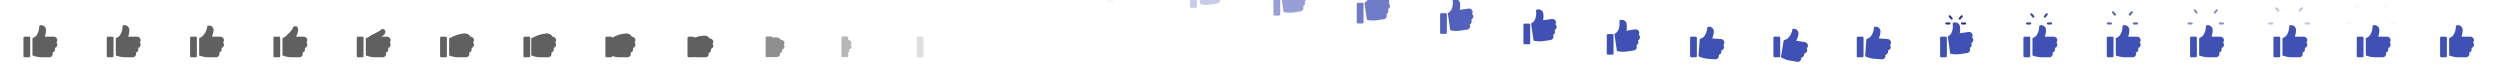
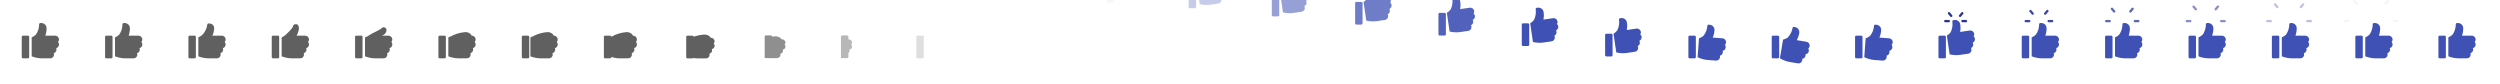
<svg xmlns="http://www.w3.org/2000/svg" viewBox="0 0 960 32">
  <defs>
-     <style>.a,.c,.d,.e{fill:#606060;}.b,.n,.o,.p,.q,.r{fill:#3f51b5;}.c{opacity:0.7;}.d{opacity:0.45;}.e{opacity:0.2;}.f,.j,.q{opacity:0.75;}.g,.i,.p{opacity:0.9;}.h,.i,.j,.k,.l,.m{fill:#283593;}.k,.r{opacity:0.55;}.l{opacity:0.3;}.m,.o{opacity:0.05;}.n{opacity:0.3;}</style>
+     <style>.a,.c,.d,.e{fill:#606060;}.b,.l,.m,.n,.o,.p{fill:#3f51b5;}.c{opacity:0.7;}.d{opacity:0.45;}.e{opacity:0.2;}.f,.g,.h,.i,.j,.k{fill:#283593;}.g,.n{opacity:0.9;}.h,.o{opacity:0.75;}.i,.p{opacity:0.55;}.j,.m{opacity:0.3;}.k,.l{opacity:0.05;}</style>
  </defs>
-   <path class="a" d="M11.167,14.074H9.433a.437.437,0,0,0-.433.44V21.56a.437.437,0,0,0,.433.44h1.733a.437.437,0,0,0,.433-.44V14.514A.437.437,0,0,0,11.167,14.074Z" />
-   <path class="a" d="M21.668,16.276a1.332,1.332,0,0,0,.323-1.034A1.369,1.369,0,0,0,20.61,14.074H17.232a7.713,7.713,0,0,0,.434-2.603,1.818,1.818,0,0,0-1.809-1.8H15.5a.437.437,0,0,0-.433.44,6.215,6.215,0,0,1-1.126,3.604,4.791,4.791,0,0,1-1.474.968V21.29a9.985,9.985,0,0,0,3.575.71h2.835a1.335,1.335,0,0,0,1.3-1.808,1.32,1.32,0,0,0,.958-1.274,1.338,1.338,0,0,0-.091-.487A1.329,1.329,0,0,0,21.668,16.276Z" />
-   <path class="b" d="M939.167,14.074h-1.733a.437.437,0,0,0-.433.44V21.56a.437.437,0,0,0,.433.44h1.733a.437.437,0,0,0,.433-.44V14.514A.437.437,0,0,0,939.167,14.074Z" />
-   <path class="b" d="M949.991,15.241a1.369,1.369,0,0,0-1.381-1.167h-3.378a7.713,7.713,0,0,0,.434-2.603,1.818,1.818,0,0,0-1.809-1.8H943.5a.437.437,0,0,0-.433.44,6.215,6.215,0,0,1-1.126,3.604,4.792,4.792,0,0,1-1.474.968V21.29a9.984,9.984,0,0,0,3.574.71h2.835a1.335,1.335,0,0,0,1.3-1.808,1.32,1.32,0,0,0,.958-1.274,1.338,1.338,0,0,0-.091-.487,1.33,1.33,0,0,0,.626-2.155A1.332,1.332,0,0,0,949.991,15.241Z" />
-   <path class="a" d="M43.167,14.074H41.433a.437.437,0,0,0-.433.44V21.56a.437.437,0,0,0,.433.44h1.733a.437.437,0,0,0,.433-.44V14.514A.437.437,0,0,0,43.167,14.074Z" />
-   <path class="a" d="M53.668,16.276a1.332,1.332,0,0,0,.323-1.034A1.369,1.369,0,0,0,52.61,14.074H49.232a7.713,7.713,0,0,0,.434-2.603,1.818,1.818,0,0,0-1.809-1.8H47.5a.437.437,0,0,0-.433.44,6.215,6.215,0,0,1-1.126,3.604,4.791,4.791,0,0,1-1.474.968V21.29a9.985,9.985,0,0,0,3.575.71h2.835a1.335,1.335,0,0,0,1.3-1.808,1.32,1.32,0,0,0,.958-1.274,1.338,1.338,0,0,0-.091-.487A1.329,1.329,0,0,0,53.668,16.276Z" />
-   <path class="a" d="M75.167,14.074H73.433a.437.437,0,0,0-.433.44V21.56a.437.437,0,0,0,.433.44h1.733a.437.437,0,0,0,.433-.44V14.514A.437.437,0,0,0,75.167,14.074Z" />
-   <path class="a" d="M85.668,16.276a1.332,1.332,0,0,0,.323-1.034A1.369,1.369,0,0,0,84.61,14.074H81.375A7.043,7.043,0,0,0,82,11.625a1.666,1.666,0,0,0-1.621-1.8h-.357a.437.437,0,0,0-.433.44,6.386,6.386,0,0,1-1.647,3.45,4.791,4.791,0,0,1-1.474.968V21.29a9.985,9.985,0,0,0,3.575.71h2.835a1.335,1.335,0,0,0,1.3-1.808,1.32,1.32,0,0,0,.958-1.274,1.338,1.338,0,0,0-.091-.487A1.329,1.329,0,0,0,85.668,16.276Z" />
-   <path class="a" d="M139.167,14.074h-1.733a.437.437,0,0,0-.433.44V21.56a.437.437,0,0,0,.433.44h1.733a.437.437,0,0,0,.433-.44V14.514A.437.437,0,0,0,139.167,14.074Z" />
-   <path class="a" d="M149.668,16.276a1.332,1.332,0,0,0,.323-1.034,1.369,1.369,0,0,0-1.381-1.167h-2.189a3.061,3.061,0,0,0,.978-.63c.359-.328.867-1.288.366-1.882l-.253-.253a.915.915,0,0,0-1.037-.019c-.804.912-3.554,1.889-4.401,2.54a4.973,4.973,0,0,1-1.608.851V21.29a9.985,9.985,0,0,0,3.575.71h2.835a1.335,1.335,0,0,0,1.3-1.808,1.32,1.32,0,0,0,.958-1.274,1.338,1.338,0,0,0-.091-.487A1.329,1.329,0,0,0,149.668,16.276Z" />
-   <path class="a" d="M171.167,14.074h-1.733a.437.437,0,0,0-.433.44V21.56a.437.437,0,0,0,.433.44h1.733a.437.437,0,0,0,.433-.44V14.514A.437.437,0,0,0,171.167,14.074Z" />
-   <path class="a" d="M181.668,16.276a1.332,1.332,0,0,0,.323-1.034,1.369,1.369,0,0,0-1.381-1.167,1.731,1.731,0,0,0-.519-.689,2.596,2.596,0,0,0-1.774-.534,12.674,12.674,0,0,0-4.071,1.02,13.872,13.872,0,0,1-1.78.812V21.29a9.985,9.985,0,0,0,3.575.71h2.835a1.335,1.335,0,0,0,1.3-1.808,1.32,1.32,0,0,0,.958-1.274,1.338,1.338,0,0,0-.091-.487A1.329,1.329,0,0,0,181.668,16.276Z" />
-   <path class="a" d="M273.583,16.802a1.139,1.139,0,0,0,.323-.939,1.337,1.337,0,0,0-1.381-1.06,1.581,1.581,0,0,0-.519-.626,2.758,2.758,0,0,0-1.774-.485,15.099,15.099,0,0,0-3.648.743.429.429,0,0,0-.418-.361h-1.733a.437.437,0,0,0-.433.44V21.56a.437.437,0,0,0,.433.44h1.733a.427.427,0,0,0,.299-.124,9.324,9.324,0,0,0,1.49.124h2.835a1.236,1.236,0,0,0,1.3-1.641,1.222,1.222,0,0,0,.958-1.157,1.117,1.117,0,0,0-.091-.442A1.169,1.169,0,0,0,273.583,16.802Z" />
-   <path class="a" d="M243.668,16.276a1.332,1.332,0,0,0,.323-1.034,1.369,1.369,0,0,0-1.381-1.167,1.731,1.731,0,0,0-.519-.689,2.596,2.596,0,0,0-1.774-.534,12.674,12.674,0,0,0-4.071,1.02,5.652,5.652,0,0,1-1.196.563.429.429,0,0,0-.417-.36H232.9a.437.437,0,0,0-.433.44V21.56A.437.437,0,0,0,232.9,22h1.733a.437.437,0,0,0,.433-.44v-.067A8.979,8.979,0,0,0,238.041,22h2.835a1.335,1.335,0,0,0,1.3-1.808,1.32,1.32,0,0,0,.958-1.274,1.338,1.338,0,0,0-.091-.487A1.329,1.329,0,0,0,243.668,16.276Z" />
-   <path class="a" d="M203.167,14.074h-1.733a.437.437,0,0,0-.433.44V21.56a.437.437,0,0,0,.433.44h1.733a.437.437,0,0,0,.433-.44V14.514A.437.437,0,0,0,203.167,14.074Z" />
-   <path class="a" d="M213.202,16.276a1.332,1.332,0,0,0,.323-1.034,1.369,1.369,0,0,0-1.381-1.167,1.731,1.731,0,0,0-.519-.689,2.596,2.596,0,0,0-1.774-.534,12.674,12.674,0,0,0-4.071,1.02,13.872,13.872,0,0,1-1.78.812V21.29a9.985,9.985,0,0,0,3.575.71h2.835a1.335,1.335,0,0,0,1.3-1.808,1.32,1.32,0,0,0,.958-1.274,1.338,1.338,0,0,0-.091-.487A1.329,1.329,0,0,0,213.202,16.276Z" />
-   <path class="a" d="M107.167,14.074h-1.733a.437.437,0,0,0-.433.44V21.56a.437.437,0,0,0,.433.44h1.733a.437.437,0,0,0,.433-.44V14.514A.437.437,0,0,0,107.167,14.074Z" />
-   <path class="a" d="M117.668,16.276a1.332,1.332,0,0,0,.323-1.034,1.369,1.369,0,0,0-1.381-1.167h-2.923a7.219,7.219,0,0,0,.672-1.699c.357-1.354-.109-2.293-.791-2.293h-.357a.828.828,0,0,0-.741.546c-.187,1.001-1.793,2.34-2.529,3.087a4.791,4.791,0,0,1-1.474.968V21.29a9.985,9.985,0,0,0,3.575.71h2.835a1.335,1.335,0,0,0,1.3-1.808,1.32,1.32,0,0,0,.958-1.274,1.338,1.338,0,0,0-.091-.487A1.329,1.329,0,0,0,117.668,16.276Z" />
-   <path class="c" d="M300.929,17.163a.992.992,0,0,0,.323-.861,1.32,1.32,0,0,0-1.381-.971,1.472,1.472,0,0,0-.519-.573,2.927,2.927,0,0,0-1.774-.445,8.267,8.267,0,0,0-.984.097A.433.433,0,0,0,296.167,14h-1.733a.437.437,0,0,0-.433.44v7.401c.071.009.15.014.224.022a.416.416,0,0,0,.21.063h3.703c.934,0,1.661-.731,1.3-1.504a1.149,1.149,0,0,0,.958-1.06.951.951,0,0,0-.091-.405A1.046,1.046,0,0,0,300.929,17.163Z" />
-   <path class="d" d="M326.668,17.163a.992.992,0,0,0,.323-.861,1.285,1.285,0,0,0-1.274-.955V14.44a.437.437,0,0,0-.433-.44H323.551a.429.429,0,0,0-.41.324l-.023.001v7.601h2.167a.437.437,0,0,0,.433-.44V20.147a1.017,1.017,0,0,0,.416-.786.951.951,0,0,0-.091-.405A1.046,1.046,0,0,0,326.668,17.163Z" />
-   <path class="e" d="M354.167,14.074h-1.733a.437.437,0,0,0-.433.44V21.56a.437.437,0,0,0,.433.44h1.733a.437.437,0,0,0,.433-.44V14.515A.437.437,0,0,0,354.167,14.074Z" />
-   <path class="b" d="M907.167,14.074h-1.733a.437.437,0,0,0-.433.44V21.56a.437.437,0,0,0,.433.44h1.733a.437.437,0,0,0,.433-.44V14.514A.437.437,0,0,0,907.167,14.074Z" />
-   <path class="b" d="M917.991,15.241a1.369,1.369,0,0,0-1.381-1.167h-3.378a7.713,7.713,0,0,0,.434-2.603,1.818,1.818,0,0,0-1.809-1.8H911.5a.437.437,0,0,0-.433.44,6.215,6.215,0,0,1-1.126,3.604,4.792,4.792,0,0,1-1.474.968V21.29a9.984,9.984,0,0,0,3.574.71h2.835a1.335,1.335,0,0,0,1.3-1.808,1.32,1.32,0,0,0,.958-1.274,1.338,1.338,0,0,0-.091-.487,1.33,1.33,0,0,0,.626-2.155A1.332,1.332,0,0,0,917.991,15.241Z" />
-   <path class="b" d="M875.167,14.074h-1.733a.437.437,0,0,0-.433.44V21.56a.437.437,0,0,0,.433.44h1.733a.437.437,0,0,0,.433-.44V14.514A.437.437,0,0,0,875.167,14.074Z" />
-   <path class="b" d="M885.991,15.241a1.369,1.369,0,0,0-1.381-1.167h-3.378a7.713,7.713,0,0,0,.434-2.603,1.818,1.818,0,0,0-1.809-1.8H879.5a.437.437,0,0,0-.433.44,6.215,6.215,0,0,1-1.126,3.604,4.792,4.792,0,0,1-1.474.968V21.29a9.984,9.984,0,0,0,3.574.71h2.835a1.335,1.335,0,0,0,1.3-1.808,1.32,1.32,0,0,0,.958-1.274,1.338,1.338,0,0,0-.091-.487,1.33,1.33,0,0,0,.626-2.155A1.332,1.332,0,0,0,885.991,15.241Z" />
-   <path class="b" d="M843.167,14.074h-1.733a.437.437,0,0,0-.433.44V21.56a.437.437,0,0,0,.433.44h1.733a.437.437,0,0,0,.433-.44V14.514A.437.437,0,0,0,843.167,14.074Z" />
-   <path class="b" d="M853.991,15.241a1.369,1.369,0,0,0-1.381-1.167h-3.378a7.713,7.713,0,0,0,.434-2.603,1.818,1.818,0,0,0-1.809-1.8H847.5a.437.437,0,0,0-.433.44,6.215,6.215,0,0,1-1.126,3.604,4.792,4.792,0,0,1-1.474.968V21.29a9.984,9.984,0,0,0,3.574.71h2.835a1.335,1.335,0,0,0,1.3-1.808,1.32,1.32,0,0,0,.958-1.274,1.338,1.338,0,0,0-.091-.487,1.33,1.33,0,0,0,.626-2.155A1.332,1.332,0,0,0,853.991,15.241Z" />
-   <path class="b" d="M811.167,14.074h-1.733a.437.437,0,0,0-.433.44V21.56a.437.437,0,0,0,.433.44h1.733a.437.437,0,0,0,.433-.44V14.514A.437.437,0,0,0,811.167,14.074Z" />
-   <path class="b" d="M821.991,15.241a1.369,1.369,0,0,0-1.381-1.167h-3.378a7.713,7.713,0,0,0,.434-2.603,1.818,1.818,0,0,0-1.809-1.8H815.5a.437.437,0,0,0-.433.44,6.215,6.215,0,0,1-1.126,3.604,4.792,4.792,0,0,1-1.474.968V21.29a9.984,9.984,0,0,0,3.574.71h2.835a1.335,1.335,0,0,0,1.3-1.808,1.32,1.32,0,0,0,.958-1.274,1.338,1.338,0,0,0-.091-.487,1.33,1.33,0,0,0,.626-2.155A1.332,1.332,0,0,0,821.991,15.241Z" />
-   <g class="f">
-     <path class="b" d="M523.167,1.074h-1.733a.437.437,0,0,0-.433.44V8.56a.437.437,0,0,0,.433.44h1.733a.437.437,0,0,0,.433-.44V1.514A.437.437,0,0,0,523.167,1.074Z" />
-   </g>
-   <g class="g">
-     <path class="b" d="M555.167,5.074h-1.733a.437.437,0,0,0-.433.44V12.56a.437.437,0,0,0,.433.44h1.733a.437.437,0,0,0,.433-.44V5.514A.437.437,0,0,0,555.167,5.074Z" />
-   </g>
-   <path class="b" d="M587.167,9.074h-1.733a.437.437,0,0,0-.433.44V16.56a.437.437,0,0,0,.433.44h1.733a.437.437,0,0,0,.433-.44V9.514A.437.437,0,0,0,587.167,9.074Z" />
-   <path class="b" d="M597.443,8.24a1.369,1.369,0,0,0-1.536-.954l-3.343.49a7.713,7.713,0,0,0,.052-2.639,1.818,1.818,0,0,0-2.051-1.518l-.354.052a.437.437,0,0,0-.365.499,6.215,6.215,0,0,1-.591,3.729A4.792,4.792,0,0,1,587.938,9.07l.959,6.537a9.984,9.984,0,0,0,3.64.184l2.805-.411a1.335,1.335,0,0,0,1.023-1.977,1.32,1.32,0,0,0,.763-1.4,1.338,1.338,0,0,0-.161-.468,1.33,1.33,0,0,0,.307-2.223A1.332,1.332,0,0,0,597.443,8.24Z" />
-   <path class="b" d="M619.167,13.074h-1.733a.437.437,0,0,0-.433.44V20.56a.437.437,0,0,0,.433.44h1.733a.437.437,0,0,0,.433-.44V13.514A.437.437,0,0,0,619.167,13.074Z" />
-   <path class="b" d="M629.443,12.24a1.369,1.369,0,0,0-1.536-.954l-3.343.49a7.713,7.713,0,0,0,.052-2.639,1.818,1.818,0,0,0-2.051-1.518l-.354.052a.437.437,0,0,0-.365.499,6.215,6.215,0,0,1-.591,3.729,4.792,4.792,0,0,1-1.318,1.171l.959,6.537a9.984,9.984,0,0,0,3.64.184l2.805-.411a1.335,1.335,0,0,0,1.023-1.977,1.32,1.32,0,0,0,.763-1.4,1.338,1.338,0,0,0-.161-.468,1.33,1.33,0,0,0,.307-2.223A1.332,1.332,0,0,0,629.443,12.24Z" />
-   <path class="b" d="M683.167,14.061h-1.733a.437.437,0,0,0-.433.44v7.045a.437.437,0,0,0,.433.44h1.733a.437.437,0,0,0,.433-.44V14.501A.437.437,0,0,0,683.167,14.061Z" />
-   <path class="b" d="M694.255,17.569a1.369,1.369,0,0,0-1.17-1.379l-3.332-.556a7.713,7.713,0,0,0,.857-2.497,1.818,1.818,0,0,0-1.488-2.073l-.353-.059a.437.437,0,0,0-.5.363,6.215,6.215,0,0,1-1.704,3.369,4.792,4.792,0,0,1-1.613.712l-1.088,6.517a9.984,9.984,0,0,0,3.409,1.289l2.796.467a1.335,1.335,0,0,0,1.579-1.569,1.32,1.32,0,0,0,1.155-1.099,1.338,1.338,0,0,0-.01-.495,1.33,1.33,0,0,0,.973-2.023A1.332,1.332,0,0,0,694.255,17.569Z" />
-   <path class="b" d="M715.167,14.074h-1.733a.437.437,0,0,0-.433.44V21.56a.437.437,0,0,0,.433.44h1.733a.437.437,0,0,0,.433-.44V14.514A.437.437,0,0,0,715.167,14.074Z" />
-   <path class="b" d="M726.154,16.258a1.369,1.369,0,0,0-1.293-1.264l-3.37-.244a7.713,7.713,0,0,0,.621-2.565,1.818,1.818,0,0,0-1.674-1.926l-.357-.026a.437.437,0,0,0-.464.408,6.215,6.215,0,0,1-1.383,3.513,4.792,4.792,0,0,1-1.54.859l-.477,6.59a9.984,9.984,0,0,0,3.514.966l2.827.205a1.335,1.335,0,0,0,1.427-1.709,1.32,1.32,0,0,0,1.048-1.202,1.338,1.338,0,0,0-.056-.492,1.33,1.33,0,0,0,.78-2.104A1.332,1.332,0,0,0,726.154,16.258Z" />
-   <path class="b" d="M779.167,14.074h-1.733a.437.437,0,0,0-.433.44V21.56a.437.437,0,0,0,.433.44h1.733a.437.437,0,0,0,.433-.44V14.514A.437.437,0,0,0,779.167,14.074Z" />
-   <path class="b" d="M789.991,15.241a1.369,1.369,0,0,0-1.381-1.167h-3.378a7.713,7.713,0,0,0,.434-2.603,1.818,1.818,0,0,0-1.809-1.8H783.5a.437.437,0,0,0-.433.44,6.215,6.215,0,0,1-1.126,3.604,4.792,4.792,0,0,1-1.474.968V21.29a9.984,9.984,0,0,0,3.574.71h2.835a1.335,1.335,0,0,0,1.3-1.808,1.32,1.32,0,0,0,.958-1.274,1.338,1.338,0,0,0-.091-.487,1.33,1.33,0,0,0,.626-2.155A1.332,1.332,0,0,0,789.991,15.241Z" />
-   <path class="b" d="M651.167,14.074h-1.733a.437.437,0,0,0-.433.44V21.56a.437.437,0,0,0,.433.44h1.733a.437.437,0,0,0,.433-.44V14.514A.437.437,0,0,0,651.167,14.074Z" />
-   <path class="b" d="M662.154,16.258a1.369,1.369,0,0,0-1.293-1.264l-3.37-.244a7.713,7.713,0,0,0,.621-2.565,1.818,1.818,0,0,0-1.674-1.926l-.357-.026a.437.437,0,0,0-.464.408,6.215,6.215,0,0,1-1.383,3.513,4.792,4.792,0,0,1-1.54.859l-.477,6.59a9.984,9.984,0,0,0,3.514.966l2.827.205a1.335,1.335,0,0,0,1.427-1.709,1.32,1.32,0,0,0,1.048-1.202,1.338,1.338,0,0,0-.056-.492,1.33,1.33,0,0,0,.78-2.104A1.332,1.332,0,0,0,662.154,16.258Z" />
-   <path class="b" d="M747.167,14.074h-1.733a.437.437,0,0,0-.433.44V21.56a.437.437,0,0,0,.433.44h1.733a.437.437,0,0,0,.433-.44V14.514A.437.437,0,0,0,747.167,14.074Z" />
-   <path class="b" d="M757.443,13.24a1.369,1.369,0,0,0-1.536-.954l-3.343.49a7.713,7.713,0,0,0,.052-2.639,1.818,1.818,0,0,0-2.051-1.518l-.354.052a.437.437,0,0,0-.365.499,6.215,6.215,0,0,1-.591,3.729,4.792,4.792,0,0,1-1.318,1.171l.959,6.537a9.984,9.984,0,0,0,3.64.184l2.805-.411a1.335,1.335,0,0,0,1.023-1.977,1.32,1.32,0,0,0,.763-1.4,1.338,1.338,0,0,0-.161-.468,1.33,1.33,0,0,0,.307-2.223A1.332,1.332,0,0,0,757.443,13.24Z" />
-   <rect class="h" x="751.928" y="6.293" width="2" height="0.817" rx="0.408" ry="0.408" transform="translate(1242.035 -565.7672) rotate(130)" />
-   <rect class="h" x="748.072" y="6.293" width="2" height="0.817" rx="0.408" ry="0.408" transform="translate(272.7114 -571.428) rotate(50)" />
-   <rect class="h" x="747" y="8.591" width="2" height="0.817" rx="0.408" ry="0.408" />
-   <rect class="i" x="779.429" y="5.527" width="2" height="0.817" rx="0.408" ry="0.408" transform="translate(283.326 -595.7228) rotate(50)" />
-   <rect class="i" x="784.571" y="5.527" width="2" height="0.817" rx="0.408" ry="0.408" transform="translate(276.0686 603.9028) rotate(-50)" />
-   <rect class="i" x="778" y="8.591" width="2" height="0.817" rx="0.408" ry="0.408" />
-   <rect class="j" x="810.786" y="4.761" width="2" height="0.817" rx="0.408" ry="0.408" transform="translate(293.9403 -620.0175) rotate(50)" />
-   <rect class="j" x="817.214" y="4.761" width="2" height="0.817" rx="0.408" ry="0.408" transform="translate(288.3159 628.6349) rotate(-50)" />
-   <rect class="j" x="809" y="8.591" width="2" height="0.817" rx="0.408" ry="0.408" />
-   <rect class="k" x="842.143" y="3.995" width="2" height="0.817" rx="0.408" ry="0.408" transform="translate(304.5547 -644.3122) rotate(50)" />
-   <rect class="k" x="849.857" y="3.995" width="2" height="0.817" rx="0.408" ry="0.408" transform="translate(300.5631 653.3671) rotate(-50)" />
-   <rect class="k" x="840" y="8.591" width="2" height="0.817" rx="0.408" ry="0.408" />
-   <rect class="l" x="873.5" y="3.229" width="2" height="0.817" rx="0.408" ry="0.408" transform="translate(315.169 -668.6068) rotate(50)" />
-   <rect class="l" x="882.5" y="3.229" width="2" height="0.817" rx="0.408" ry="0.408" transform="translate(312.8103 678.0993) rotate(-50)" />
-   <rect class="l" x="871" y="8.591" width="2" height="0.817" rx="0.408" ry="0.408" />
-   <rect class="m" x="904.036" y="2.08" width="2" height="0.817" rx="0.408" ry="0.408" transform="translate(325.1966 -692.4091) rotate(50)" />
-   <rect class="m" x="914.964" y="2.08" width="2" height="0.817" rx="0.408" ry="0.408" transform="translate(325.2872 702.5579) rotate(-50)" />
-   <rect class="m" x="901" y="8.591" width="2" height="0.817" rx="0.408" ry="0.408" />
-   <rect class="h" x="753" y="8.591" width="2" height="0.817" rx="0.408" ry="0.408" />
-   <rect class="i" x="786" y="8.591" width="2" height="0.817" rx="0.408" ry="0.408" />
-   <rect class="j" x="819" y="8.591" width="2" height="0.817" rx="0.408" ry="0.408" />
-   <rect class="k" x="852" y="8.591" width="2" height="0.817" rx="0.408" ry="0.408" />
-   <rect class="l" x="885" y="8.591" width="2" height="0.817" rx="0.408" ry="0.408" />
-   <rect class="m" x="918" y="8.591" width="2" height="0.817" rx="0.408" ry="0.408" />
-   <path class="n" d="M457,2.56a.437.437,0,0,0,.433.44h1.733a.437.437,0,0,0,.433-.44V0H457Z" />
-   <path class="o" d="M425,.56a.437.437,0,0,0,.433.44h1.733A.437.437,0,0,0,427.6.56V0H425Z" />
-   <path class="n" d="M460.897,1.607a9.983,9.983,0,0,0,3.64.184l2.805-.411A1.366,1.366,0,0,0,468.535,0h-7.874Z" />
-   <path class="p" d="M565.443,4.24a1.369,1.369,0,0,0-1.536-.954l-3.343.49a7.715,7.715,0,0,0,.052-2.639A1.813,1.813,0,0,0,559.948,0h-2.093a.445.445,0,0,0-.009.169,6.215,6.215,0,0,1-.591,3.729A4.792,4.792,0,0,1,555.938,5.07l.959,6.537a9.983,9.983,0,0,0,3.64.184l2.805-.411a1.335,1.335,0,0,0,1.023-1.977,1.32,1.32,0,0,0,.763-1.4,1.338,1.338,0,0,0-.161-.468,1.33,1.33,0,0,0,.307-2.223A1.332,1.332,0,0,0,565.443,4.24Z" />
-   <path class="q" d="M533.443.24a1.17,1.17,0,0,0-.119-.24h-8.153a5.094,5.094,0,0,1-1.233,1.07l.959,6.537a9.983,9.983,0,0,0,3.64.184l2.805-.411a1.335,1.335,0,0,0,1.023-1.977,1.32,1.32,0,0,0,.763-1.4,1.338,1.338,0,0,0-.161-.468,1.33,1.33,0,0,0,.307-2.223A1.332,1.332,0,0,0,533.443.24Z" />
-   <path class="r" d="M492.897,4.607a9.983,9.983,0,0,0,3.64.184l2.805-.411a1.335,1.335,0,0,0,1.023-1.977,1.32,1.32,0,0,0,.763-1.4,1.338,1.338,0,0,0-.161-.468A1.268,1.268,0,0,0,501.552,0h-9.331Z" />
-   <path class="r" d="M489,5.56a.437.437,0,0,0,.433.44h1.733a.437.437,0,0,0,.433-.44V0H489Z" />
+   <path class="a" d="M10.733,13.688H8.827a.481.481,0,0,0-.477.484v7.75a.481.481,0,0,0,.477.484h1.907a.481.481,0,0,0,.477-.484v-7.75A.481.481,0,0,0,10.733,13.688Z" />
+   <path class="a" d="M22.285,16.11a1.465,1.465,0,0,0,.355-1.138,1.506,1.506,0,0,0-1.519-1.284H17.405a8.484,8.484,0,0,0,.478-2.864,2,2,0,0,0-1.99-1.98H15.5a.48.48,0,0,0-.477.484,6.837,6.837,0,0,1-1.239,3.964,5.27,5.27,0,0,1-1.621,1.064V21.625a10.983,10.983,0,0,0,3.932.781h3.118a1.469,1.469,0,0,0,1.429-1.988,1.452,1.452,0,0,0,1.054-1.402,1.472,1.472,0,0,0-.101-.535A1.462,1.462,0,0,0,22.285,16.11Z" />
+   <path class="b" d="M938.733,13.688h-1.907a.481.481,0,0,0-.477.484v7.75a.481.481,0,0,0,.477.484h1.907a.481.481,0,0,0,.477-.484v-7.75A.48.48,0,0,0,938.733,13.688Z" />
+   <path class="b" d="M950.64,14.972a1.506,1.506,0,0,0-1.519-1.284h-3.716a8.484,8.484,0,0,0,.478-2.864,2,2,0,0,0-1.99-1.98H943.5a.48.48,0,0,0-.477.484,6.836,6.836,0,0,1-1.239,3.964,5.271,5.271,0,0,1-1.621,1.064v7.268a10.983,10.983,0,0,0,3.932.781h3.118a1.469,1.469,0,0,0,1.429-1.988,1.452,1.452,0,0,0,1.054-1.402,1.472,1.472,0,0,0-.101-.535,1.462,1.462,0,0,0,.689-2.371A1.465,1.465,0,0,0,950.64,14.972Z" />
+   <path class="a" d="M42.733,13.688H40.827a.481.481,0,0,0-.477.484v7.75a.481.481,0,0,0,.477.484h1.907a.481.481,0,0,0,.477-.484v-7.75A.481.481,0,0,0,42.733,13.688Z" />
+   <path class="a" d="M54.285,16.11a1.465,1.465,0,0,0,.355-1.138,1.506,1.506,0,0,0-1.519-1.284H49.405a8.484,8.484,0,0,0,.478-2.864,2,2,0,0,0-1.99-1.98H47.5a.48.48,0,0,0-.477.484,6.837,6.837,0,0,1-1.239,3.964,5.27,5.27,0,0,1-1.621,1.064V21.625a10.983,10.983,0,0,0,3.932.781h3.118a1.469,1.469,0,0,0,1.429-1.988,1.452,1.452,0,0,0,1.054-1.402,1.472,1.472,0,0,0-.101-.535A1.462,1.462,0,0,0,54.285,16.11Z" />
+   <path class="a" d="M74.733,13.688H72.827a.481.481,0,0,0-.477.484v7.75a.481.481,0,0,0,.477.484h1.907a.481.481,0,0,0,.477-.484v-7.75A.481.481,0,0,0,74.733,13.688Z" />
+   <path class="a" d="M86.285,16.11a1.465,1.465,0,0,0,.355-1.138,1.506,1.506,0,0,0-1.519-1.284h-3.559a7.747,7.747,0,0,0,.688-2.694,1.833,1.833,0,0,0-1.784-1.98h-.393a.48.48,0,0,0-.477.484,7.024,7.024,0,0,1-1.812,3.795,5.27,5.27,0,0,1-1.621,1.064V21.625a10.983,10.983,0,0,0,3.932.781h3.118a1.469,1.469,0,0,0,1.429-1.988,1.452,1.452,0,0,0,1.054-1.402,1.472,1.472,0,0,0-.101-.535A1.462,1.462,0,0,0,86.285,16.11Z" />
+   <path class="a" d="M138.733,13.688h-1.907a.481.481,0,0,0-.477.484v7.75a.481.481,0,0,0,.477.484h1.907a.481.481,0,0,0,.477-.484v-7.75A.481.481,0,0,0,138.733,13.688Z" />
+   <path class="a" d="M150.285,16.11a1.465,1.465,0,0,0,.355-1.138,1.506,1.506,0,0,0-1.519-1.284h-2.408a3.367,3.367,0,0,0,1.076-.693c.395-.361.953-1.417.402-2.07l-.278-.278a1.007,1.007,0,0,0-1.141-.021c-.884,1.003-3.909,2.078-4.841,2.794a5.47,5.47,0,0,1-1.769.937V21.625a10.983,10.983,0,0,0,3.932.781h3.118a1.469,1.469,0,0,0,1.429-1.988,1.452,1.452,0,0,0,1.054-1.402,1.472,1.472,0,0,0-.101-.535A1.462,1.462,0,0,0,150.285,16.11Z" />
+   <path class="a" d="M170.733,13.688h-1.907a.481.481,0,0,0-.477.484v7.75a.481.481,0,0,0,.477.484h1.907a.481.481,0,0,0,.477-.484v-7.75A.481.481,0,0,0,170.733,13.688Z" />
+   <path class="a" d="M182.285,16.11a1.465,1.465,0,0,0,.355-1.138,1.506,1.506,0,0,0-1.519-1.284,1.904,1.904,0,0,0-.571-.758,2.856,2.856,0,0,0-1.951-.588,13.942,13.942,0,0,0-4.478,1.122,15.259,15.259,0,0,1-1.958.893V21.625a10.983,10.983,0,0,0,3.932.781h3.118a1.469,1.469,0,0,0,1.429-1.988,1.452,1.452,0,0,0,1.054-1.402,1.472,1.472,0,0,0-.101-.535A1.462,1.462,0,0,0,182.285,16.11Z" />
+   <path class="a" d="M274.046,16.698a1.252,1.252,0,0,0,.355-1.033,1.471,1.471,0,0,0-1.519-1.166,1.739,1.739,0,0,0-.571-.688,3.034,3.034,0,0,0-1.951-.534,16.609,16.609,0,0,0-4.013.818.472.472,0,0,0-.459-.397h-1.907a.481.481,0,0,0-.477.484v7.75a.481.481,0,0,0,.477.484h1.907a.47.47,0,0,0,.329-.137,10.256,10.256,0,0,0,1.639.137h3.118a1.36,1.36,0,0,0,1.429-1.806,1.344,1.344,0,0,0,1.054-1.273,1.229,1.229,0,0,0-.101-.486A1.285,1.285,0,0,0,274.046,16.698Z" />
+   <path class="a" d="M244.212,16.11a1.465,1.465,0,0,0,.355-1.138,1.506,1.506,0,0,0-1.519-1.284,1.904,1.904,0,0,0-.571-.758,2.856,2.856,0,0,0-1.951-.588,13.942,13.942,0,0,0-4.478,1.122,6.217,6.217,0,0,1-1.316.62.472.472,0,0,0-.459-.396h-1.907a.481.481,0,0,0-.477.484v7.75a.481.481,0,0,0,.477.484h1.907a.481.481,0,0,0,.477-.484v-.073a9.877,9.877,0,0,0,3.272.557H241.14a1.469,1.469,0,0,0,1.429-1.988,1.452,1.452,0,0,0,1.054-1.402,1.472,1.472,0,0,0-.101-.535A1.462,1.462,0,0,0,244.212,16.11Z" />
+   <path class="a" d="M202.757,13.688H200.85a.481.481,0,0,0-.477.484v7.75a.481.481,0,0,0,.477.484h1.907a.481.481,0,0,0,.477-.484v-7.75A.481.481,0,0,0,202.757,13.688Z" />
+   <path class="a" d="M213.795,16.11a1.465,1.465,0,0,0,.355-1.138,1.506,1.506,0,0,0-1.519-1.284,1.904,1.904,0,0,0-.571-.758,2.856,2.856,0,0,0-1.951-.588,13.942,13.942,0,0,0-4.478,1.122,15.259,15.259,0,0,1-1.958.893V21.625a10.983,10.983,0,0,0,3.932.781h3.118a1.469,1.469,0,0,0,1.429-1.988,1.452,1.452,0,0,0,1.054-1.402,1.472,1.472,0,0,0-.101-.535A1.462,1.462,0,0,0,213.795,16.11Z" />
+   <path class="a" d="M106.733,13.688h-1.907a.481.481,0,0,0-.477.484v7.75a.481.481,0,0,0,.477.484h1.907a.481.481,0,0,0,.477-.484v-7.75A.481.481,0,0,0,106.733,13.688Z" />
+   <path class="a" d="M118.285,16.11a1.465,1.465,0,0,0,.355-1.138,1.506,1.506,0,0,0-1.519-1.284h-3.215a7.941,7.941,0,0,0,.739-1.869c.393-1.489-.12-2.522-.87-2.522h-.393a.911.911,0,0,0-.815.6c-.205,1.101-1.972,2.574-2.782,3.396a5.27,5.27,0,0,1-1.621,1.064V21.625a10.983,10.983,0,0,0,3.932.781h3.118a1.469,1.469,0,0,0,1.429-1.988,1.452,1.452,0,0,0,1.054-1.402,1.472,1.472,0,0,0-.101-.535A1.462,1.462,0,0,0,118.285,16.11Z" />
+   <path class="c" d="M301.259,17.083a1.091,1.091,0,0,0,.355-.947,1.452,1.452,0,0,0-1.519-1.068,1.619,1.619,0,0,0-.571-.63,3.219,3.219,0,0,0-1.951-.489,9.094,9.094,0,0,0-1.083.106.477.477,0,0,0-.47-.452h-1.907a.481.481,0,0,0-.477.484v8.141c.079.01.165.016.246.024a.458.458,0,0,0,.231.069h4.074c1.027,0,1.828-.804,1.429-1.654a1.264,1.264,0,0,0,1.054-1.166,1.046,1.046,0,0,0-.101-.446A1.151,1.151,0,0,0,301.259,17.083Z" />
+   <path class="d" d="M326.829,17.083a1.091,1.091,0,0,0,.355-.947,1.414,1.414,0,0,0-1.401-1.051V14.088a.481.481,0,0,0-.477-.484H323.4a.472.472,0,0,0-.451.356l-.025.001v8.361h2.383a.481.481,0,0,0,.477-.484V20.365a1.119,1.119,0,0,0,.457-.864,1.046,1.046,0,0,0-.101-.446A1.151,1.151,0,0,0,326.829,17.083Z" />
+   <path class="e" d="M354.253,13.678h-1.907a.481.481,0,0,0-.477.484v7.75a.481.481,0,0,0,.477.484h1.907a.481.481,0,0,0,.477-.484v-7.75A.481.481,0,0,0,354.253,13.678Z" />
+   <path class="b" d="M586.746,8.952H584.84a.481.481,0,0,0-.477.484v7.75a.481.481,0,0,0,.477.484h1.907a.481.481,0,0,0,.477-.484V9.436A.481.481,0,0,0,586.746,8.952Z" />
+   <path class="b" d="M597.863,9.211a1.466,1.466,0,0,0,.186-1.177,1.506,1.506,0,0,0-1.689-1.05l-3.677.539a8.486,8.486,0,0,0,.057-2.903,2,2,0,0,0-2.256-1.67l-.389.057a.48.48,0,0,0-.401.548,6.836,6.836,0,0,1-.65,4.102,5.271,5.271,0,0,1-1.45,1.288l1.055,7.191a10.982,10.982,0,0,0,4.004.202l3.085-.453a1.469,1.469,0,0,0,1.126-2.175,1.452,1.452,0,0,0,.839-1.54,1.471,1.471,0,0,0-.177-.515A1.462,1.462,0,0,0,597.863,9.211Z" />
+   <path class="b" d="M618.746,12.952H616.84a.481.481,0,0,0-.477.484v7.75a.481.481,0,0,0,.477.484h1.907a.481.481,0,0,0,.477-.484v-7.75A.481.481,0,0,0,618.746,12.952Z" />
+   <path class="b" d="M629.863,13.211a1.466,1.466,0,0,0,.186-1.177,1.506,1.506,0,0,0-1.689-1.05l-3.677.539a8.486,8.486,0,0,0,.057-2.903,2,2,0,0,0-2.256-1.67l-.389.057a.48.48,0,0,0-.401.548,6.836,6.836,0,0,1-.65,4.102,5.271,5.271,0,0,1-1.45,1.288l1.055,7.191a10.982,10.982,0,0,0,4.004.202l3.085-.453a1.469,1.469,0,0,0,1.126-2.175,1.452,1.452,0,0,0,.839-1.54,1.471,1.471,0,0,0-.177-.515A1.462,1.462,0,0,0,629.863,13.211Z" />
+   <path class="b" d="M682.726,13.689H680.82a.48.48,0,0,0-.477.484v7.75a.481.481,0,0,0,.477.484h1.907a.481.481,0,0,0,.477-.484v-7.75A.48.48,0,0,0,682.726,13.689Z" />
+   <path class="b" d="M694.923,17.547a1.506,1.506,0,0,0-1.287-1.516l-3.666-.612a8.484,8.484,0,0,0,.943-2.746,2,2,0,0,0-1.637-2.28l-.388-.065a.48.48,0,0,0-.55.399,6.836,6.836,0,0,1-1.874,3.706,5.272,5.272,0,0,1-1.774.783l-1.196,7.168a10.983,10.983,0,0,0,3.75,1.418l3.076.513a1.469,1.469,0,0,0,1.737-1.726,1.452,1.452,0,0,0,1.27-1.209,1.471,1.471,0,0,0-.011-.545,1.462,1.462,0,0,0,1.07-2.225A1.466,1.466,0,0,0,694.923,17.547Z" />
+   <path class="b" d="M714.726,13.69h-1.907a.481.481,0,0,0-.477.484v7.75a.481.481,0,0,0,.477.484h1.907a.481.481,0,0,0,.477-.484v-7.75A.481.481,0,0,0,714.726,13.69Z" />
+   <path class="b" d="M726.812,16.093a1.506,1.506,0,0,0-1.422-1.39l-3.707-.268a8.484,8.484,0,0,0,.683-2.822,2,2,0,0,0-1.842-2.118l-.392-.028a.48.48,0,0,0-.51.449A6.837,6.837,0,0,1,718.1,13.779a5.273,5.273,0,0,1-1.694.945l-.525,7.249a10.983,10.983,0,0,0,3.865,1.063l3.11.225a1.469,1.469,0,0,0,1.569-1.88,1.452,1.452,0,0,0,1.152-1.322,1.471,1.471,0,0,0-.062-.541,1.462,1.462,0,0,0,.858-2.315A1.465,1.465,0,0,0,726.812,16.093Z" />
+   <path class="b" d="M650.726,13.69h-1.907a.481.481,0,0,0-.477.484v7.75a.481.481,0,0,0,.477.484h1.907a.481.481,0,0,0,.477-.484v-7.75A.481.481,0,0,0,650.726,13.69Z" />
+   <path class="b" d="M662.812,16.093a1.506,1.506,0,0,0-1.422-1.39l-3.707-.268a8.484,8.484,0,0,0,.683-2.822,2,2,0,0,0-1.842-2.118l-.392-.028a.48.48,0,0,0-.51.449A6.837,6.837,0,0,1,654.1,13.779a5.273,5.273,0,0,1-1.694.945l-.525,7.249a10.983,10.983,0,0,0,3.865,1.063l3.11.225a1.469,1.469,0,0,0,1.569-1.88,1.452,1.452,0,0,0,1.152-1.322,1.471,1.471,0,0,0-.062-.541,1.462,1.462,0,0,0,.858-2.315A1.465,1.465,0,0,0,662.812,16.093Z" />
+   <path class="b" d="M746.746,13.69H744.84a.481.481,0,0,0-.477.484v7.75a.481.481,0,0,0,.477.484h1.907a.481.481,0,0,0,.477-.484v-7.75A.48.48,0,0,0,746.746,13.69Z" />
+   <path class="b" d="M758.05,12.772a1.506,1.506,0,0,0-1.689-1.05l-3.677.539a8.484,8.484,0,0,0,.057-2.903,2,2,0,0,0-2.256-1.67l-.389.057a.48.48,0,0,0-.401.548,6.836,6.836,0,0,1-.65,4.102,5.271,5.271,0,0,1-1.45,1.288l1.055,7.191a10.983,10.983,0,0,0,4.004.202l3.085-.453a1.469,1.469,0,0,0,1.126-2.175,1.452,1.452,0,0,0,.839-1.54,1.472,1.472,0,0,0-.177-.515,1.462,1.462,0,0,0,.338-2.446A1.465,1.465,0,0,0,758.05,12.772Z" />
+   <rect class="f" x="751.984" y="5.131" width="2.2" height="0.899" rx="0.408" ry="0.408" transform="translate(1241.431 -567.7294) rotate(130)" />
+   <rect class="f" x="747.742" y="5.131" width="2.2" height="0.899" rx="0.408" ry="0.408" transform="translate(271.7699 -571.6526) rotate(50)" />
+   <rect class="f" x="746.563" y="7.659" width="2.2" height="0.899" rx="0.408" ry="0.408" />
+   <rect class="f" x="753.163" y="7.659" width="2.2" height="0.899" rx="0.408" ry="0.408" />
+   <path class="b" d="M778.733,13.687h-1.907a.481.481,0,0,0-.477.484v7.75a.481.481,0,0,0,.477.484h1.907a.481.481,0,0,0,.477-.484v-7.75A.48.48,0,0,0,778.733,13.687Z" />
+   <path class="b" d="M790.64,14.971a1.506,1.506,0,0,0-1.519-1.284h-3.716a8.484,8.484,0,0,0,.478-2.864,2,2,0,0,0-1.99-1.98H783.5a.48.48,0,0,0-.477.484,6.836,6.836,0,0,1-1.239,3.964,5.271,5.271,0,0,1-1.621,1.064v7.268a10.983,10.983,0,0,0,3.932.781h3.118a1.469,1.469,0,0,0,1.429-1.988,1.452,1.452,0,0,0,1.054-1.402,1.472,1.472,0,0,0-.101-.535,1.462,1.462,0,0,0,.689-2.371A1.465,1.465,0,0,0,790.64,14.971Z" />
+   <rect class="g" x="779.022" y="4.285" width="2.2" height="0.899" rx="0.408" ry="0.408" transform="translate(282.296 -595.9167) rotate(50)" />
+   <rect class="g" x="784.678" y="4.285" width="2.2" height="0.899" rx="0.408" ry="0.408" transform="translate(277.0629 603.6323) rotate(-50)" />
+   <rect class="g" x="777.45" y="7.656" width="2.2" height="0.899" rx="0.408" ry="0.408" />
+   <rect class="g" x="786.25" y="7.656" width="2.2" height="0.899" rx="0.408" ry="0.408" />
+   <path class="b" d="M810.733,13.688h-1.907a.481.481,0,0,0-.477.484v7.75a.481.481,0,0,0,.477.484h1.907a.481.481,0,0,0,.477-.484v-7.75A.48.48,0,0,0,810.733,13.688Z" />
+   <path class="b" d="M822.64,14.972a1.506,1.506,0,0,0-1.519-1.284h-3.716a8.484,8.484,0,0,0,.478-2.864,2,2,0,0,0-1.99-1.98H815.5a.48.48,0,0,0-.477.484,6.836,6.836,0,0,1-1.239,3.964,5.271,5.271,0,0,1-1.621,1.064V21.625a10.983,10.983,0,0,0,3.932.781h3.118a1.469,1.469,0,0,0,1.429-1.988,1.452,1.452,0,0,0,1.054-1.402,1.472,1.472,0,0,0-.101-.535,1.462,1.462,0,0,0,.689-2.371A1.465,1.465,0,0,0,822.64,14.972Z" />
+   <rect class="h" x="810.315" y="3.444" width="2.2" height="0.899" rx="0.408" ry="0.408" transform="translate(292.8296 -620.1891) rotate(50)" />
+   <rect class="h" x="817.385" y="3.444" width="2.2" height="0.899" rx="0.408" ry="0.408" transform="translate(289.3909 628.3868) rotate(-50)" />
+   <rect class="h" x="808.35" y="7.657" width="2.2" height="0.899" rx="0.408" ry="0.408" />
+   <rect class="h" x="819.35" y="7.657" width="2.2" height="0.899" rx="0.408" ry="0.408" />
+   <path class="b" d="M842.783,13.687h-1.907a.481.481,0,0,0-.477.484v7.75a.481.481,0,0,0,.477.484h1.907a.481.481,0,0,0,.477-.484v-7.75A.48.48,0,0,0,842.783,13.687Z" />
+   <path class="b" d="M854.691,14.971a1.506,1.506,0,0,0-1.519-1.284h-3.716a8.484,8.484,0,0,0,.478-2.864,2,2,0,0,0-1.99-1.98H847.55a.48.48,0,0,0-.477.484,6.836,6.836,0,0,1-1.239,3.964,5.271,5.271,0,0,1-1.621,1.064V21.624a10.983,10.983,0,0,0,3.932.781h3.118a1.469,1.469,0,0,0,1.429-1.988,1.452,1.452,0,0,0,1.054-1.402,1.472,1.472,0,0,0-.101-.535,1.462,1.462,0,0,0,.689-2.371A1.465,1.465,0,0,0,854.691,14.971Z" />
+   <rect class="i" x="841.658" y="2.6" width="2.2" height="0.899" rx="0.408" ry="0.408" transform="translate(303.3794 -644.5005) rotate(50)" />
+   <rect class="i" x="850.142" y="2.6" width="2.2" height="0.899" rx="0.408" ry="0.408" transform="translate(301.7384 653.1788) rotate(-50)" />
+   <rect class="i" x="839.3" y="7.656" width="2.2" height="0.899" rx="0.408" ry="0.408" />
+   <rect class="i" x="852.5" y="7.656" width="2.2" height="0.899" rx="0.408" ry="0.408" />
+   <path class="b" d="M874.783,13.69h-1.907a.481.481,0,0,0-.477.484v7.75a.481.481,0,0,0,.477.484h1.907a.481.481,0,0,0,.477-.484v-7.75A.48.48,0,0,0,874.783,13.69Z" />
+   <path class="b" d="M886.691,14.974a1.506,1.506,0,0,0-1.519-1.284h-3.716a8.484,8.484,0,0,0,.478-2.864,2,2,0,0,0-1.99-1.98H879.55a.48.48,0,0,0-.477.484,6.836,6.836,0,0,1-1.239,3.964,5.271,5.271,0,0,1-1.621,1.064V21.627a10.983,10.983,0,0,0,3.932.781h3.118a1.469,1.469,0,0,0,1.429-1.988,1.452,1.452,0,0,0,1.054-1.402,1.472,1.472,0,0,0-.101-.535,1.462,1.462,0,0,0,.689-2.371A1.465,1.465,0,0,0,886.691,14.974Z" />
+   <rect class="j" x="872.951" y="1.76" width="2.2" height="0.899" rx="0.408" ry="0.408" transform="translate(313.9144 -668.7722) rotate(50)" />
+   <rect class="j" x="882.85" y="1.76" width="2.2" height="0.899" rx="0.408" ry="0.408" transform="translate(314.065 677.9339) rotate(-50)" />
+   <rect class="j" x="870.2" y="7.659" width="2.2" height="0.899" rx="0.408" ry="0.408" />
+   <rect class="j" x="885.6" y="7.659" width="2.2" height="0.899" rx="0.408" ry="0.408" />
+   <path class="b" d="M906.833,13.688h-1.907a.481.481,0,0,0-.477.484v7.75a.481.481,0,0,0,.477.484h1.907a.481.481,0,0,0,.477-.484v-7.75A.48.48,0,0,0,906.833,13.688Z" />
+   <path class="b" d="M918.74,14.972a1.506,1.506,0,0,0-1.519-1.284h-3.716a8.484,8.484,0,0,0,.478-2.864,2,2,0,0,0-1.99-1.98H911.6a.48.48,0,0,0-.477.484,6.836,6.836,0,0,1-1.239,3.964,5.271,5.271,0,0,1-1.621,1.064v7.268a10.983,10.983,0,0,0,3.932.781h3.118a1.469,1.469,0,0,0,1.429-1.988,1.452,1.452,0,0,0,1.054-1.402,1.472,1.472,0,0,0-.101-.535,1.462,1.462,0,0,0,.689-2.371A1.465,1.465,0,0,0,918.74,14.972Z" />
+   <rect class="k" x="903.39" y="0.495" width="2.2" height="0.899" rx="0.408" ry="0.408" transform="translate(323.8184 -692.5422) rotate(50)" />
+   <rect class="k" x="915.41" y="0.495" width="2.2" height="0.899" rx="0.408" ry="0.408" transform="translate(326.6653 702.4248) rotate(-50)" />
+   <rect class="k" x="900.05" y="7.657" width="2.2" height="0.899" rx="0.408" ry="0.408" />
+   <rect class="k" x="918.75" y="7.657" width="2.2" height="0.899" rx="0.408" ry="0.408" />
+   <path class="l" d="M425,.56a.437.437,0,0,0,.433.44h1.733A.437.437,0,0,0,427.6.56V0H425Z" />
+   <path class="m" d="M456.423,2.666A.481.481,0,0,0,456.9,3.15h1.907a.481.481,0,0,0,.477-.484V-.15h-2.86Z" />
+   <path class="m" d="M460.45-.15l.259,1.767a10.982,10.982,0,0,0,4.004.202l3.085-.453A1.503,1.503,0,0,0,469.112-.15Z" />
+   <path class="n" d="M554.746,4.932H552.84a.481.481,0,0,0-.477.484v7.75a.481.481,0,0,0,.477.484h1.907a.481.481,0,0,0,.477-.484V5.416A.481.481,0,0,0,554.746,4.932Z" />
+   <path class="n" d="M565.863,5.191a1.466,1.466,0,0,0,.186-1.177,1.506,1.506,0,0,0-1.689-1.05l-3.677.539A8.486,8.486,0,0,0,560.741.6a1.994,1.994,0,0,0-.735-1.25h-2.302a.49.49,0,0,0-.009.186,6.836,6.836,0,0,1-.65,4.102,5.271,5.271,0,0,1-1.45,1.288l1.055,7.191a10.982,10.982,0,0,0,4.004.202l3.085-.453a1.469,1.469,0,0,0,1.126-2.175,1.452,1.452,0,0,0,.839-1.54,1.471,1.471,0,0,0-.177-.515A1.462,1.462,0,0,0,565.863,5.191Z" />
+   <path class="o" d="M522.746.732H520.84a.481.481,0,0,0-.477.484v7.75a.481.481,0,0,0,.477.484h1.907a.481.481,0,0,0,.477-.484V1.216A.481.481,0,0,0,522.746.732Z" />
+   <path class="o" d="M533.863.991A1.466,1.466,0,0,0,534.05-.186a1.286,1.286,0,0,0-.131-.264h-8.968A5.604,5.604,0,0,1,523.595.727l1.055,7.191a10.982,10.982,0,0,0,4.004.202l3.085-.453a1.469,1.469,0,0,0,1.126-2.175,1.452,1.452,0,0,0,.839-1.54,1.471,1.471,0,0,0-.177-.515A1.462,1.462,0,0,0,533.863.991Z" />
+   <path class="p" d="M502.179-.3H491.916l.743,5.067a10.982,10.982,0,0,0,4.004.202l3.085-.453a1.469,1.469,0,0,0,1.126-2.175,1.452,1.452,0,0,0,.839-1.54,1.471,1.471,0,0,0-.177-.515A1.395,1.395,0,0,0,502.179-.3Z" />
+   <path class="p" d="M488.372,5.816a.481.481,0,0,0,.477.484h1.907a.481.481,0,0,0,.477-.484V-.3h-2.86Z" />
</svg>
